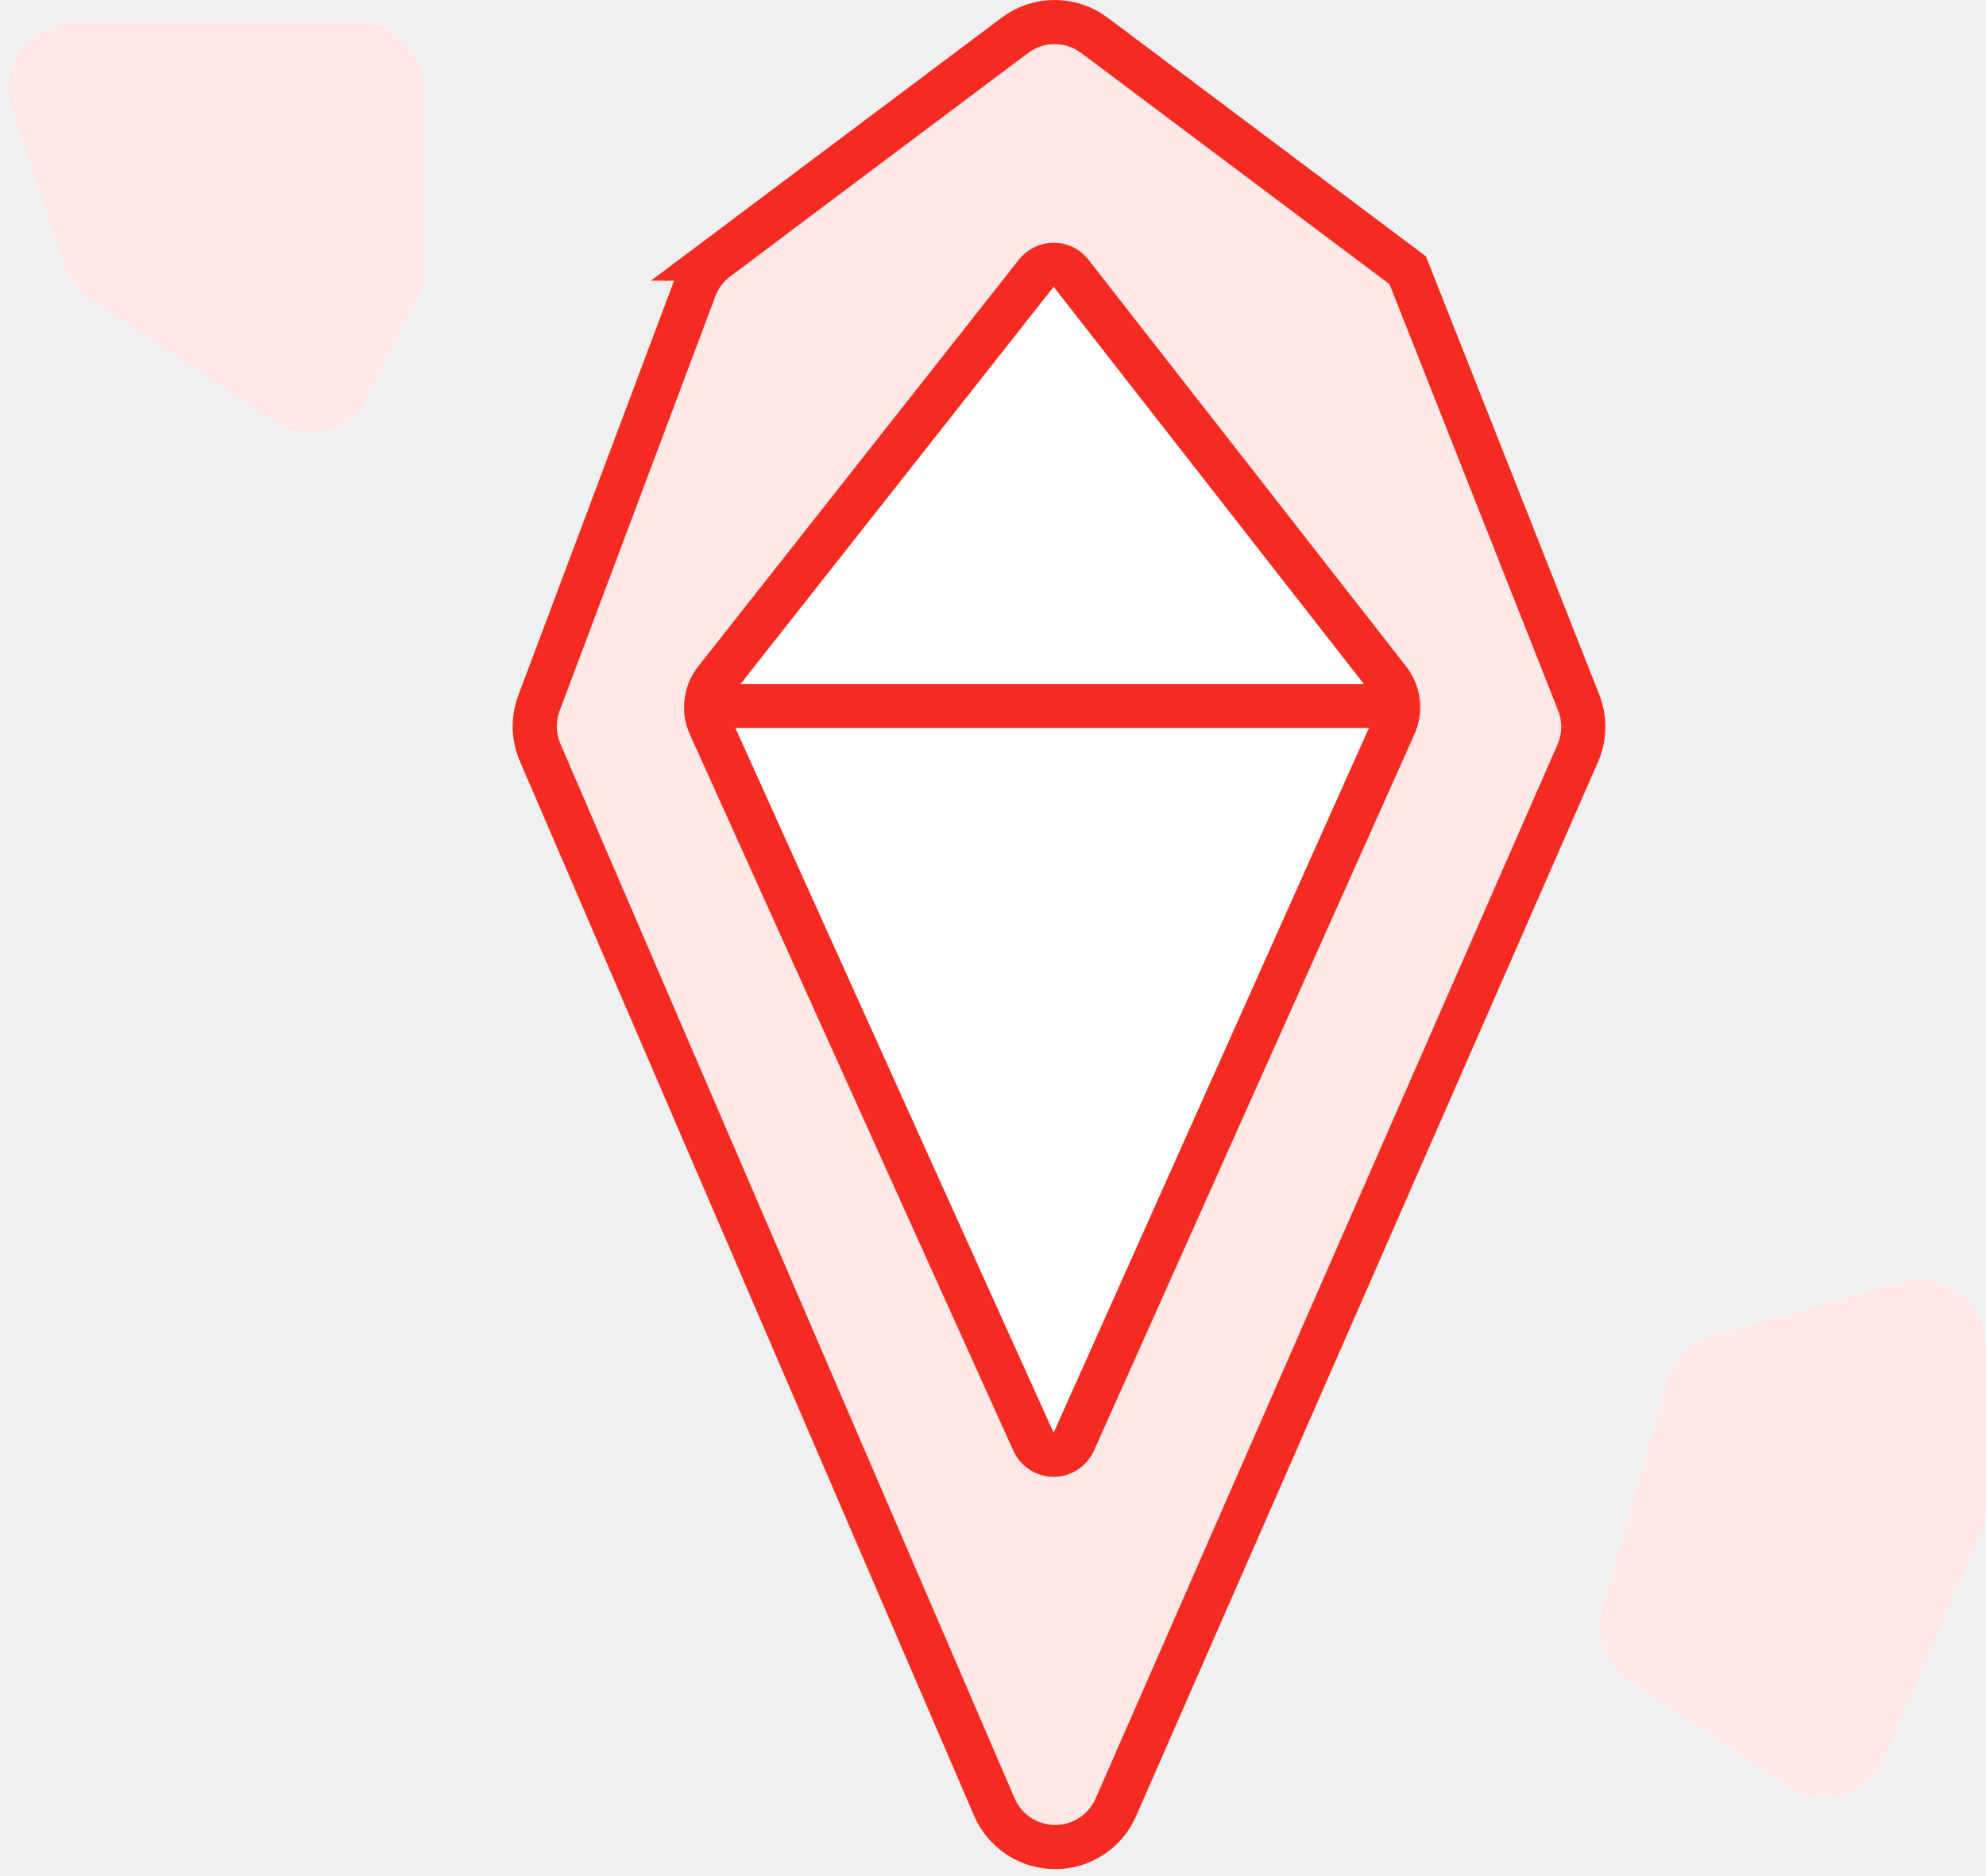
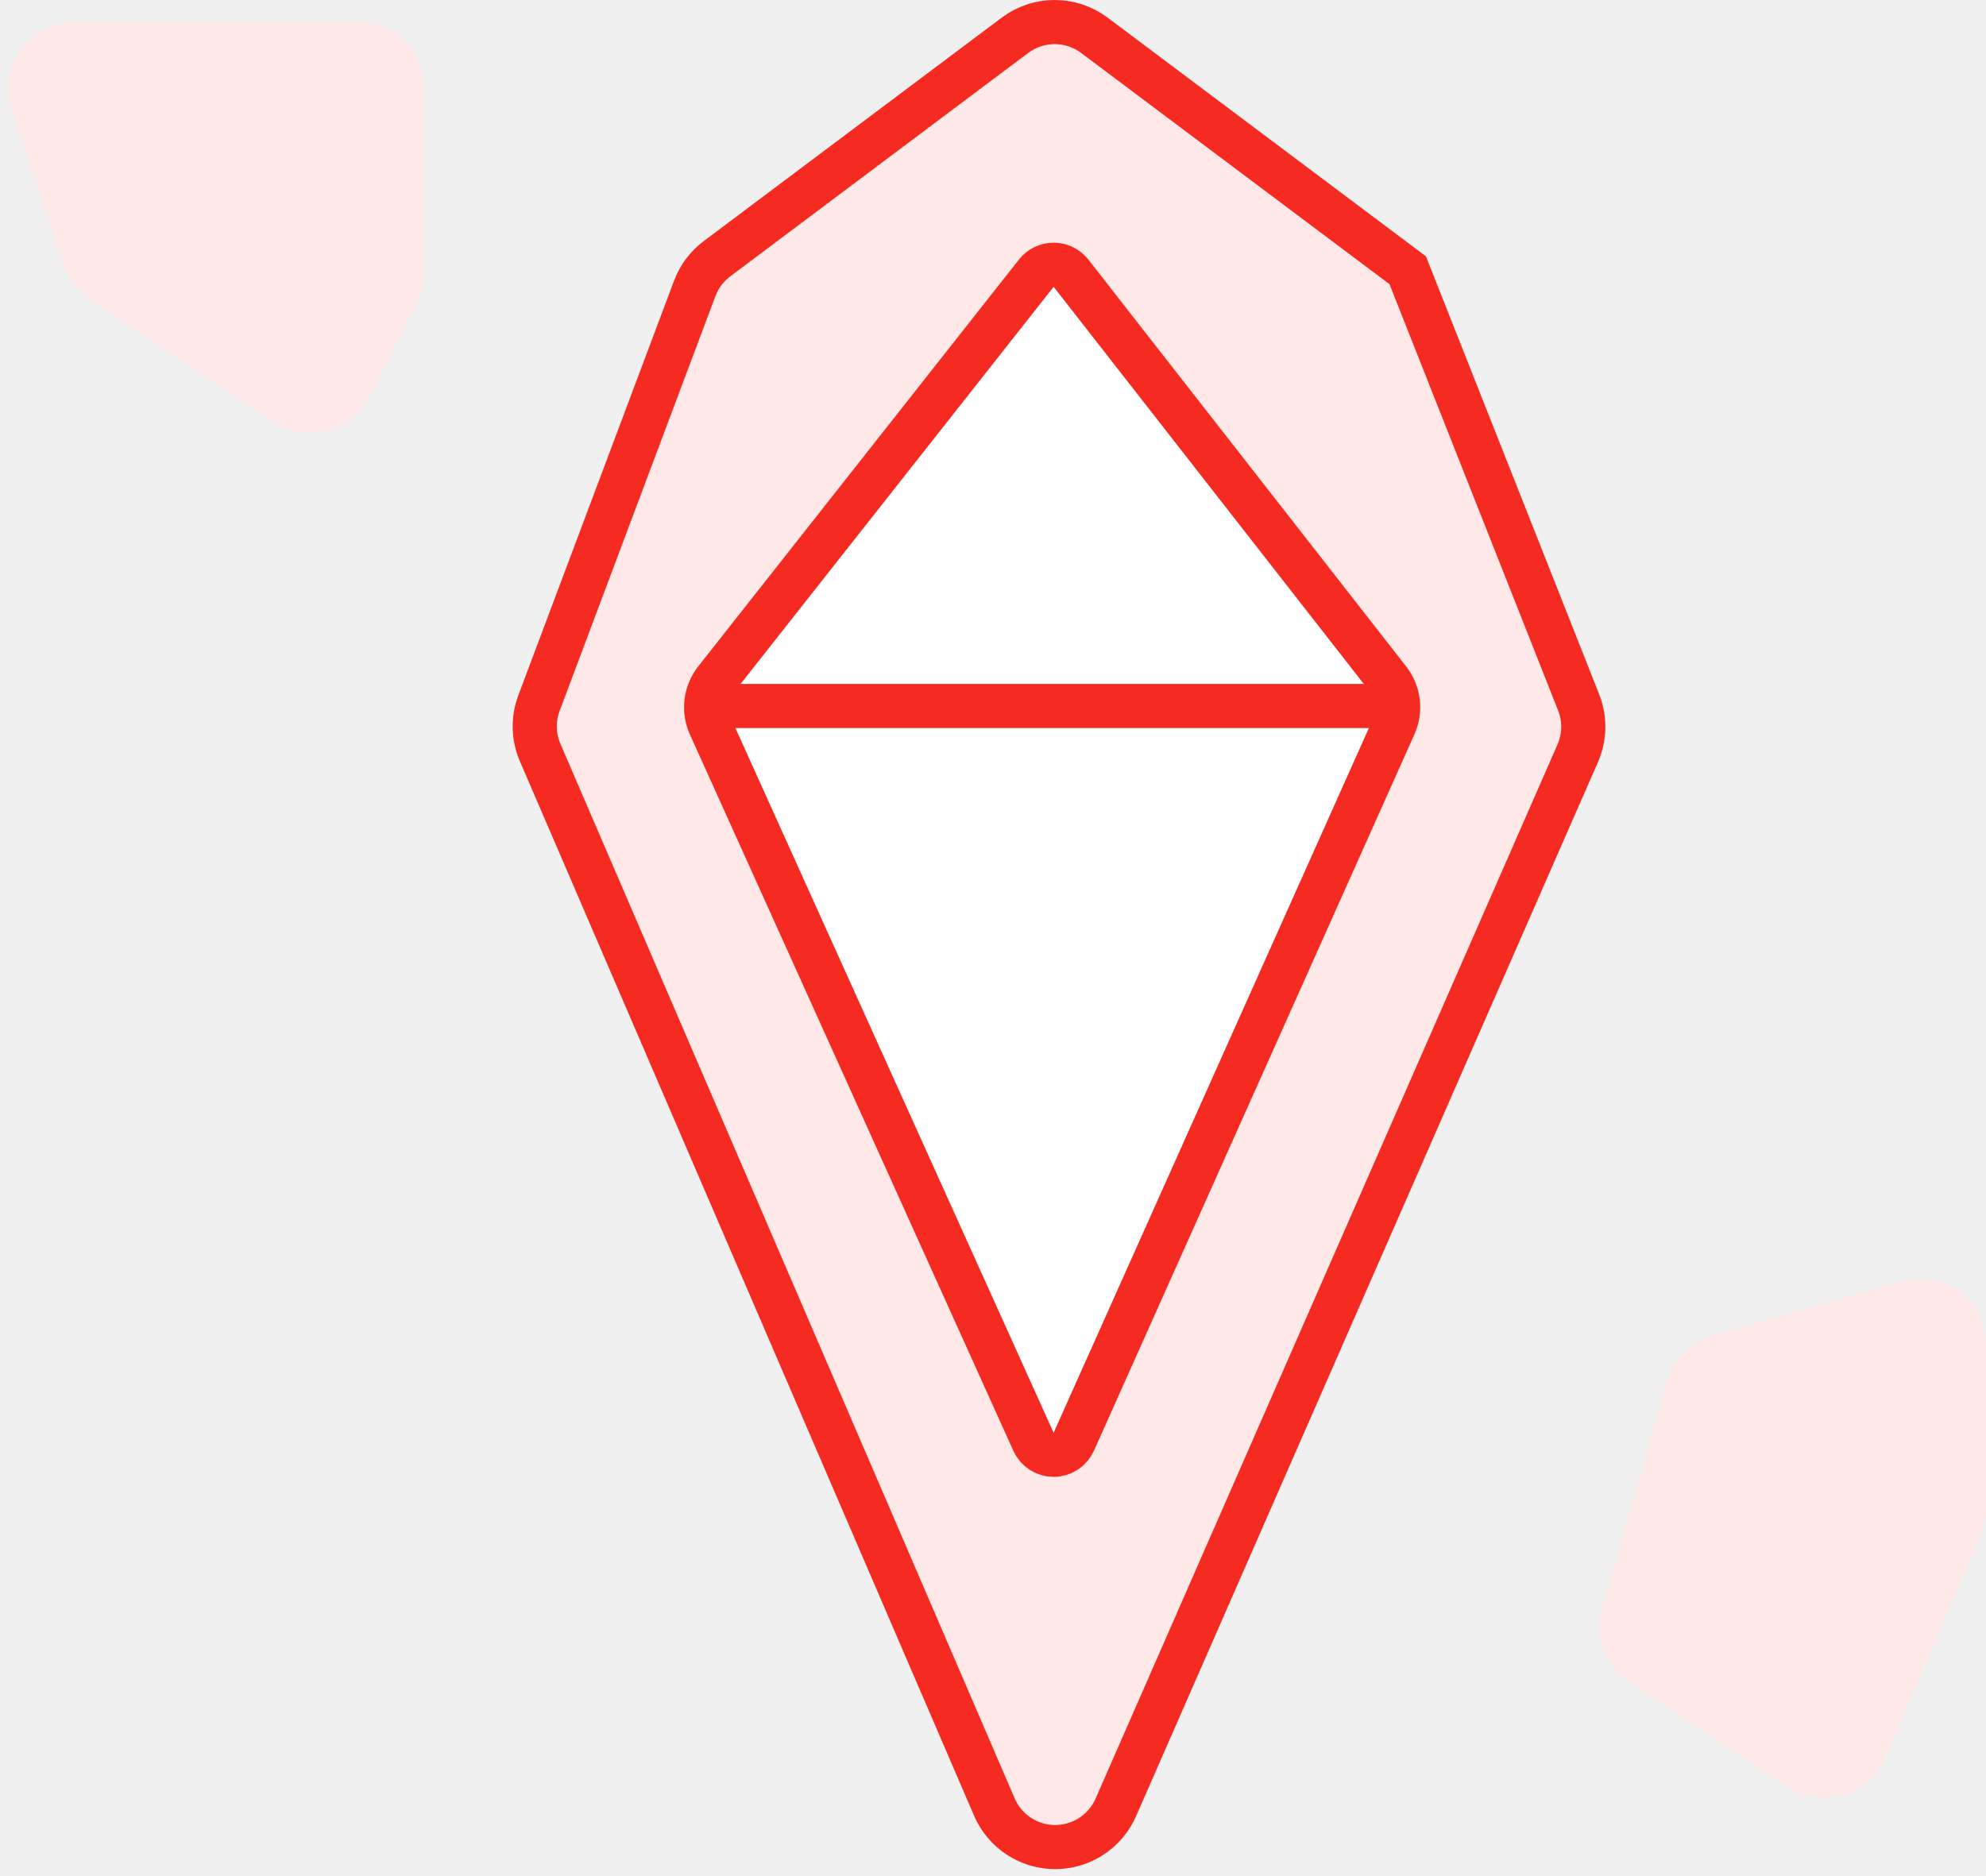
- <svg xmlns="http://www.w3.org/2000/svg" width="90" height="85" viewBox="0 0 90 85">
-   <g fill="none" fill-rule="evenodd">
-     <path d="M3.388 1h12.838a3 3 0 0 1 3 3v8.292a3 3 0 0 1-.317 1.341l-2.164 4.327a3 3 0 0 1-4.347 1.155L4.082 13.57A3 3 0 0 1 2.9 12.023L.542 4.95A3 3 0 0 1 3.388 1zm74.215 59.542l8.573-2.45A3 3 0 0 1 90 60.978v7.407a3 3 0 0 1-.243 1.182l-4.336 10.119A3 3 0 0 1 80.999 81l-7.177-4.784a3 3 0 0 1-1.22-3.32l2.94-10.292a3 3 0 0 1 2.06-2.06z" fill="#FEE9E8" />
-     <g stroke="#F52B22" stroke-width="2">
-       <path d="M32.494 11.725L45.994 1.6a3 3 0 0 1 3.6 0l14.2 10.65 7.746 19.588a3 3 0 0 1-.042 2.307l-20.933 47.78a3 3 0 0 1-5.503-.018L24.478 34.11a3 3 0 0 1-.053-2.241l7.06-18.8a3 3 0 0 1 1.01-1.344z" fill="#FEE9E8" />
-       <path d="M32.43 30.82l14.533-18.439a1 1 0 0 1 1.573.004l14.4 18.44a2 2 0 0 1 .25 2.048L48.66 65.35a1 1 0 0 1-1.824.003l-14.659-32.47a2 2 0 0 1 .252-2.061zM33 32h30.5" fill="#FFF" />
+ <svg xmlns="http://www.w3.org/2000/svg" width="90px" height="85px" viewBox="0 0 90 85" version="1.1">
+   <defs />
+   <g id="visual" stroke="none" stroke-width="1" fill="none" fill-rule="evenodd">
+     <g id="ic_prototype" transform="translate(0, 1)" fill-rule="nonzero">
+       <path d="M3.388,-8.8817842e-16 L16.226,-8.8817842e-16 C17.883,-8.8817842e-16 19.226,1.343 19.226,3 L19.226,11.292 C19.226,11.758 19.117,12.217 18.909,12.633 L16.745,16.96 C16.36,17.73 15.664,18.297 14.832,18.518 C14,18.739 13.114,18.592 12.398,18.115 L4.082,12.57 C3.527,12.2 3.111,11.656 2.9,11.023 L0.542,3.95 C0.237,3.035 0.39,2.029 0.954,1.246 C1.517,0.464 2.423,-0 3.388,-8.8817842e-16 Z M77.603,59.542 L86.176,57.092 C87.081,56.833 88.056,57.015 88.807,57.582 C89.559,58.149 90,59.036 90,59.978 L90,67.385 C90,67.791 89.917,68.194 89.757,68.567 L85.421,78.686 C85.07,79.505 84.373,80.126 83.518,80.38 C82.664,80.634 81.741,80.495 80.999,80 L73.822,75.216 C72.737,74.492 72.244,73.15 72.602,71.896 L75.542,61.604 C75.827,60.608 76.606,59.829 77.602,59.544 L77.603,59.542 Z" id="Shape" fill="#FEE9E8" />
+       <g id="Group" transform="translate(24, 0)" stroke="#F52B22" stroke-width="2">
+         <path d="M21.994,0.6 C23.061,-0.2 24.527,-0.2 25.594,0.6 L39.794,11.25 L47.54,30.838 C47.834,31.582 47.819,32.412 47.498,33.145 L26.565,80.925 C26.085,82.019 25.002,82.724 23.808,82.721 C22.613,82.717 21.534,82.004 21.062,80.907 L0.478,33.11 C0.171,32.398 0.152,31.595 0.425,30.869 L7.485,12.069 C7.687,11.534 8.037,11.068 8.495,10.725 L21.994,0.6 Z" id="Shape" fill="#FEE9E8" />
+         <path d="M8.43,29.82 L22.963,11.381 C23.153,11.14 23.444,11 23.75,11.001 C24.057,11.001 24.347,11.143 24.536,11.385 L38.936,29.825 C39.392,30.409 39.488,31.197 39.186,31.873 L24.66,64.35 C24.499,64.709 24.143,64.941 23.749,64.941 C23.355,64.942 22.998,64.712 22.836,64.353 L8.177,31.883 C7.87,31.203 7.967,30.408 8.429,29.822 L8.43,29.82 Z M9,31 L39.5,31 L9,31 Z" id="Shape" fill="#FFFFFF" />
+       </g>
    </g>
  </g>
</svg>
